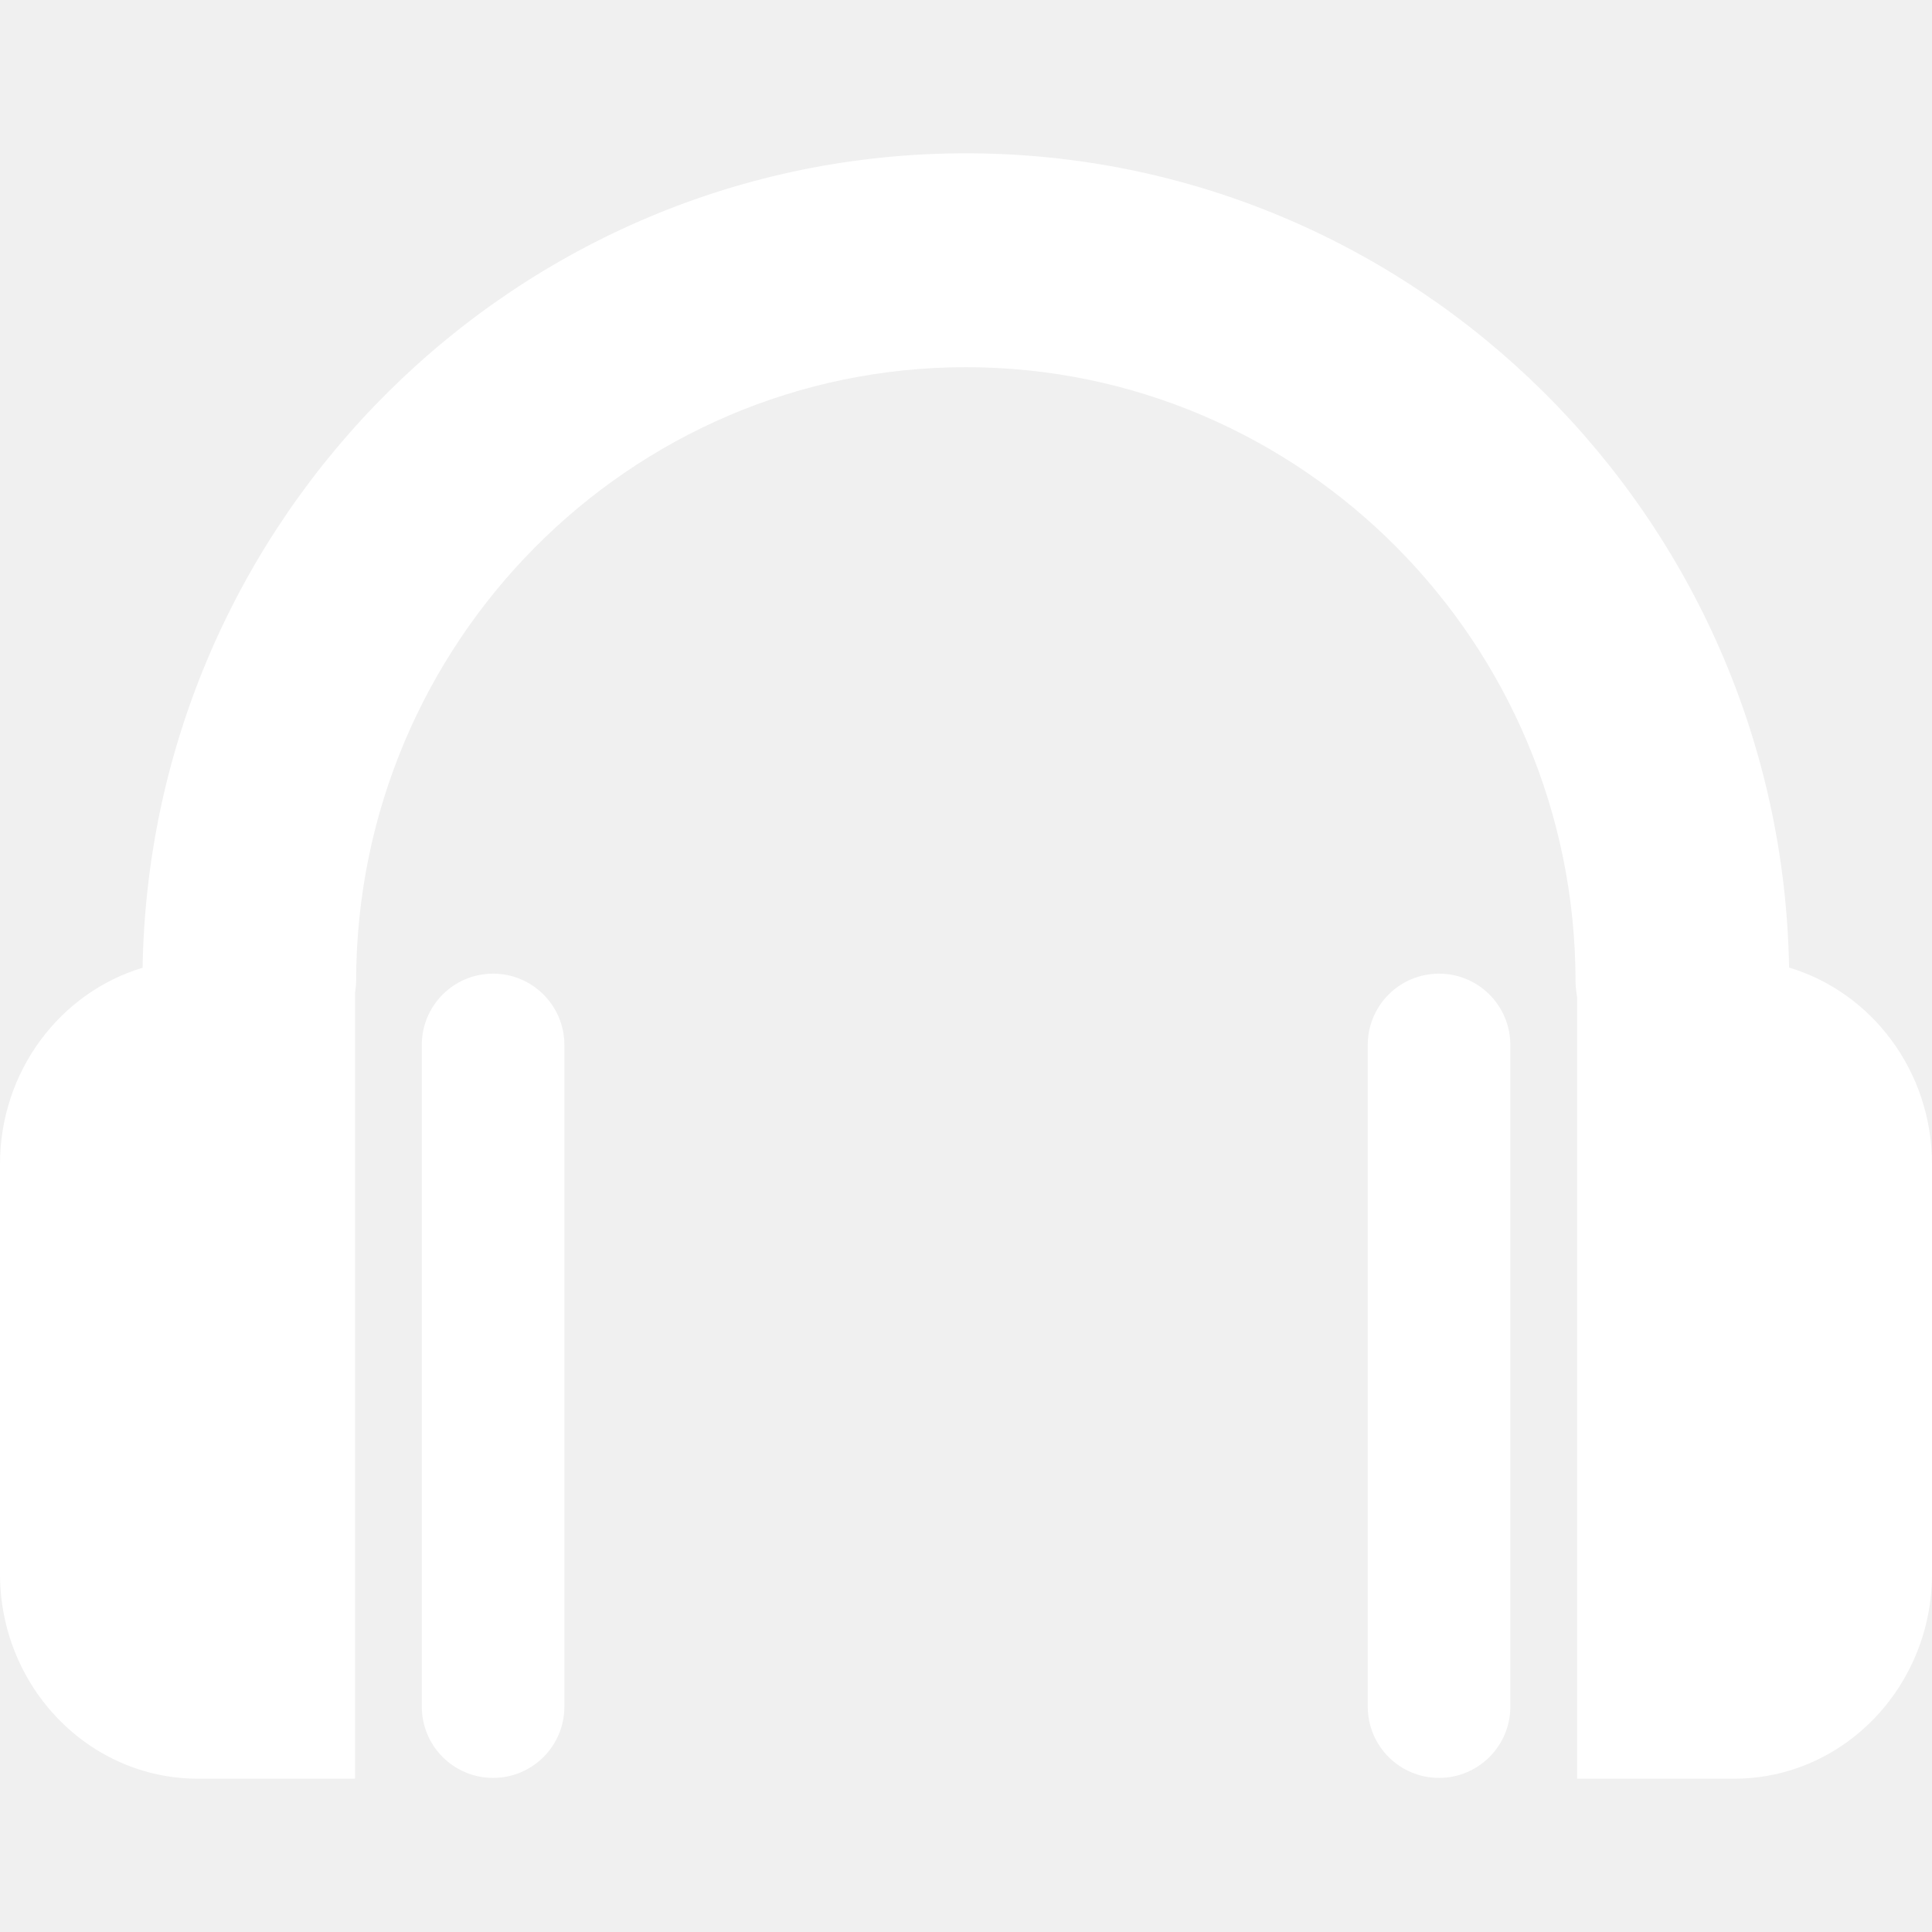
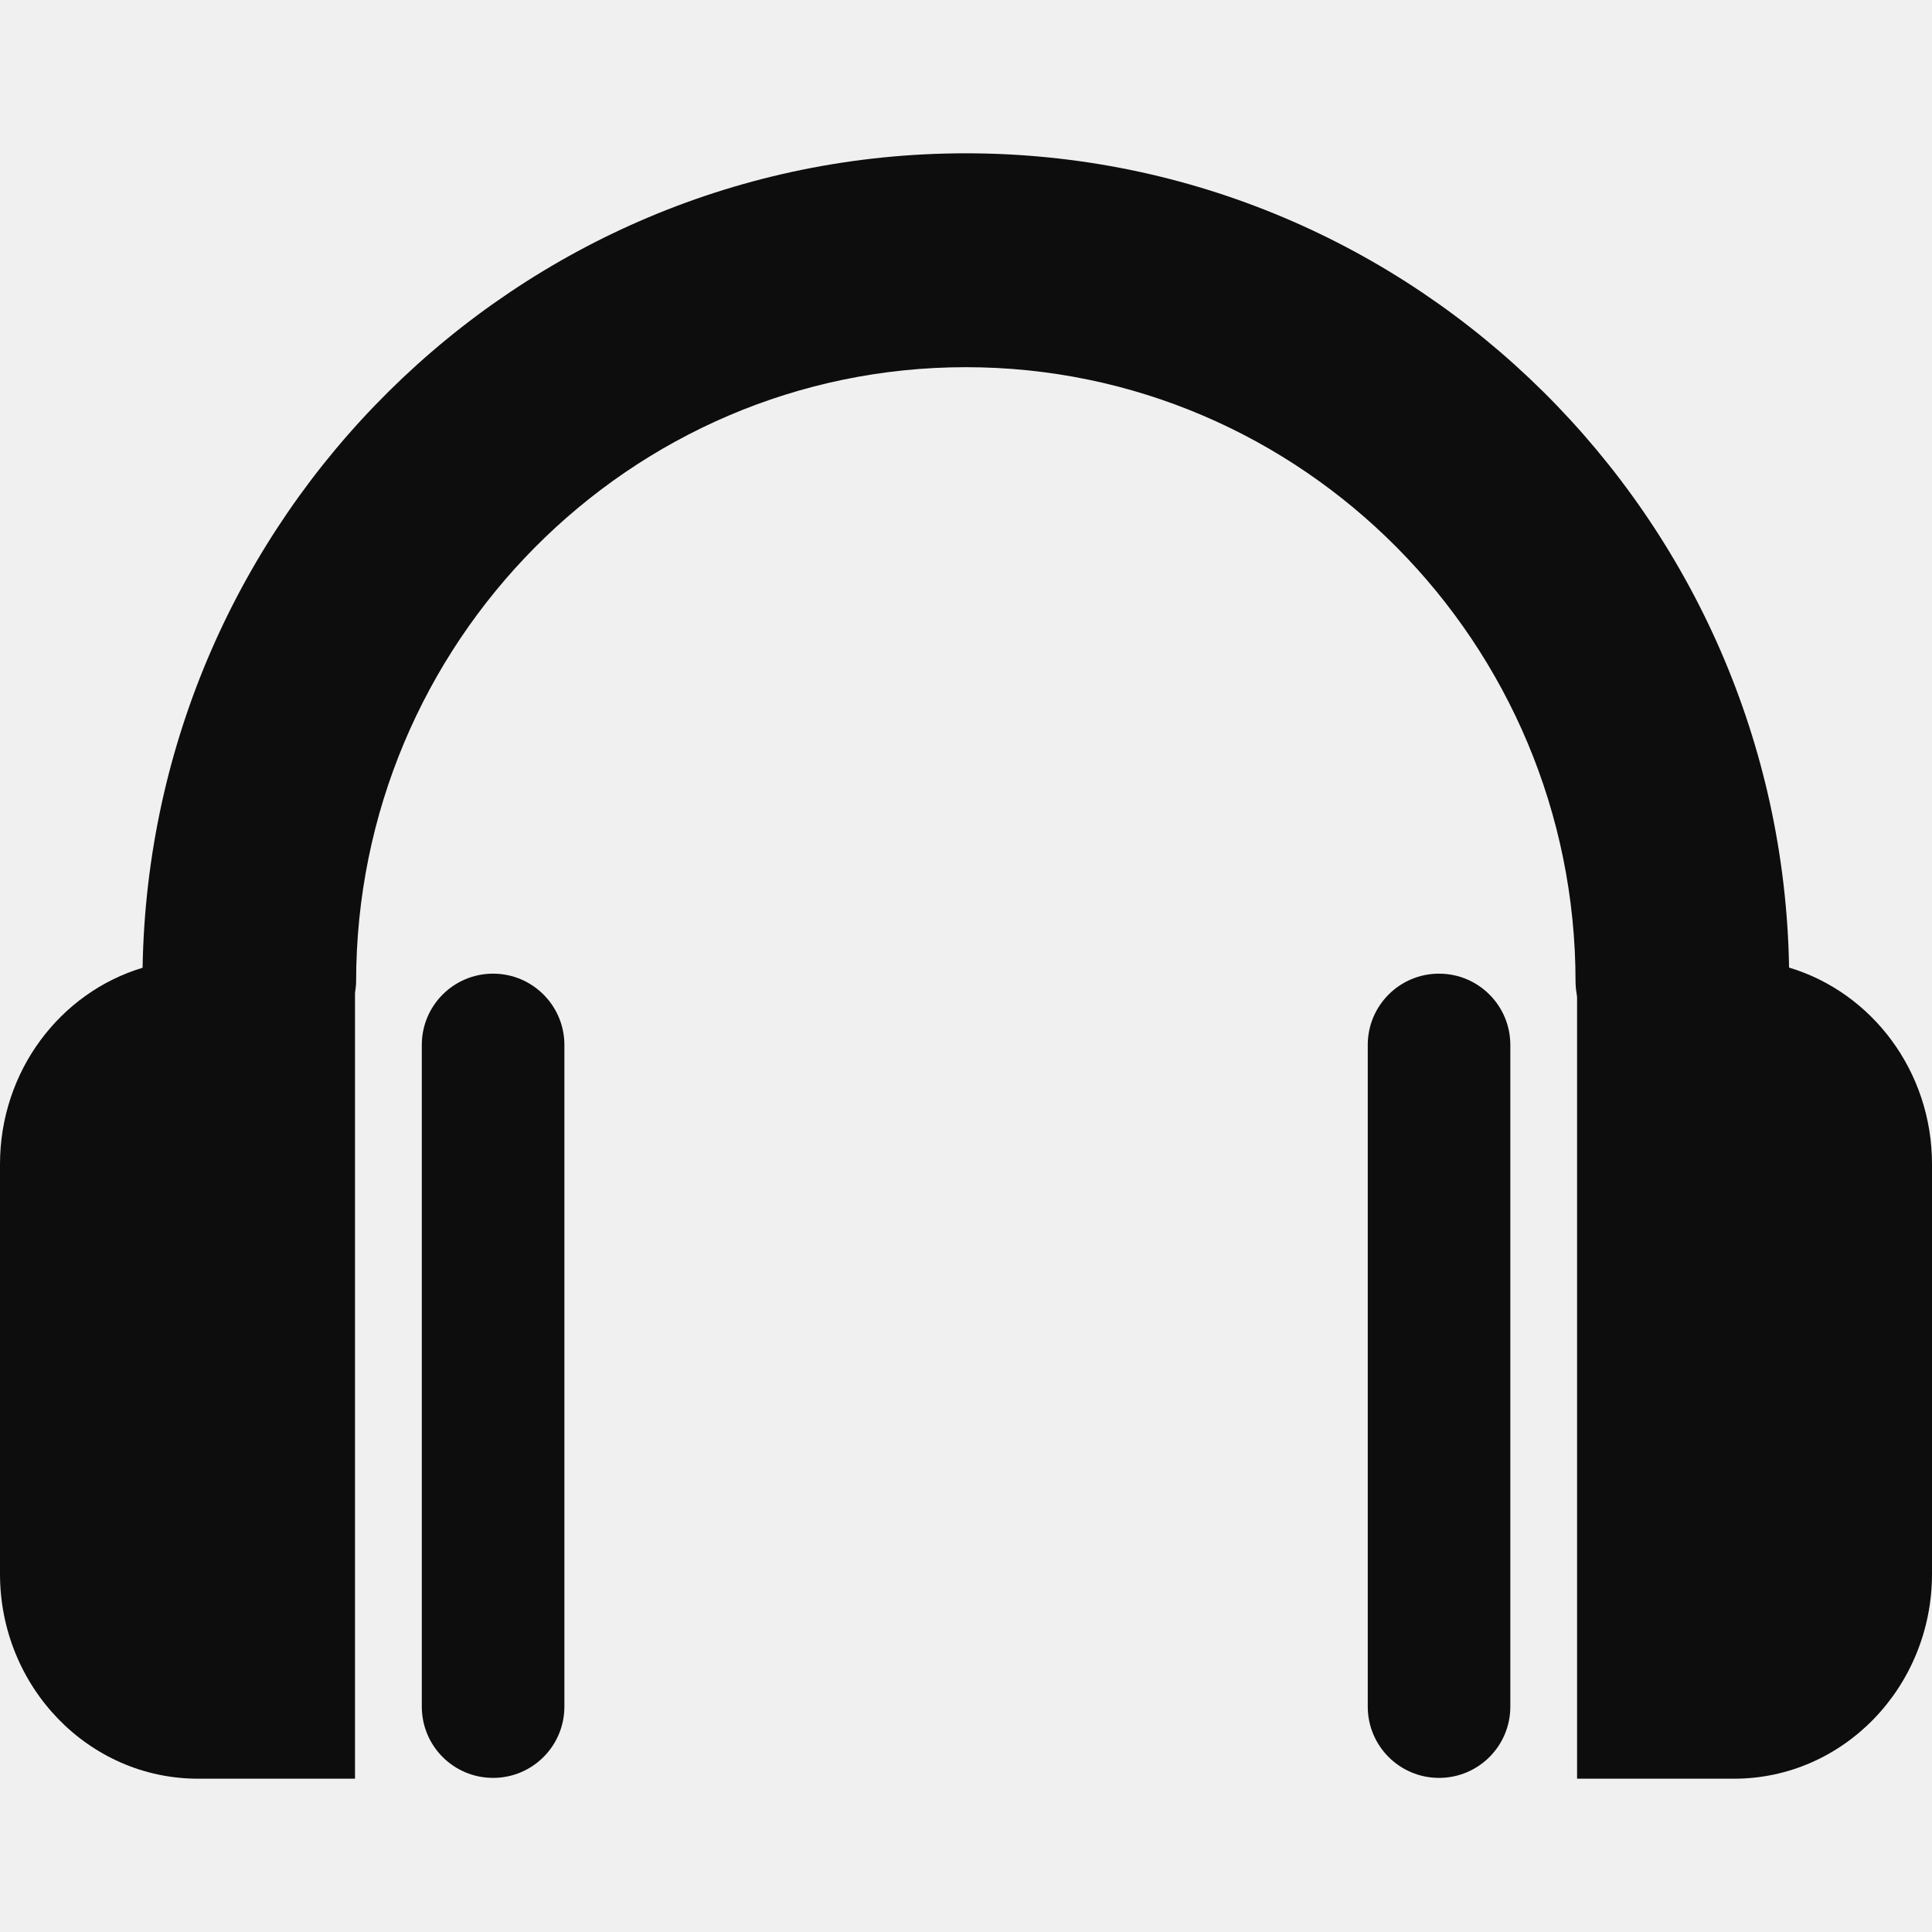
- <svg xmlns="http://www.w3.org/2000/svg" fill="#000000" version="1.1" id="Capa_1" width="40px" height="40px" viewBox="0 0 287.386 287.386" xml:space="preserve">
+ <svg xmlns="http://www.w3.org/2000/svg" fill="#0D0D0D" version="1.1" id="Capa_1" width="40px" height="40px" viewBox="0 0 287.386 287.386" xml:space="preserve">
  <g>
    <g>
-       <path d="M62.743,155.437v98.42c0,5.867,4.741,10.605,10.605,10.605c5.854,0,10.605-4.738,10.605-10.605v-98.42    c0-5.856-4.751-10.605-10.605-10.605C67.484,144.832,62.743,149.576,62.743,155.437z" fill="white" />
-       <path d="M29.456,264.582h23.351v-116.85c0.064-0.56,0.166-1.119,0.166-1.693c0-50.412,40.69-91.42,90.698-91.42    c50.002,0,90.692,41.008,90.692,91.42c0,0.771,0.113,1.518,0.228,2.263v116.28h23.354c16.254,0,29.442-13.64,29.442-30.469    v-60.936c0-13.878-8.989-25.57-21.261-29.249c-1.129-66.971-55.608-121.124-122.45-121.124    c-66.86,0-121.347,54.158-122.465,121.15C8.956,147.638,0,159.32,0,173.187v60.926C0,250.932,13.187,264.582,29.456,264.582z" fill="white" />
-       <path d="M203.454,155.437v98.42c0,5.867,4.748,10.605,10.604,10.605s10.604-4.738,10.604-10.605v-98.42    c0-5.856-4.748-10.605-10.604-10.605C208.191,144.832,203.454,149.576,203.454,155.437z" fill="white" />
+       <path d="M62.743,155.437v98.42c0,5.867,4.741,10.605,10.605,10.605c5.854,0,10.605-4.738,10.605-10.605v-98.42    c0-5.856-4.751-10.605-10.605-10.605C67.484,144.832,62.743,149.576,62.743,155.437z" />
+       <path d="M29.456,264.582h23.351v-116.85c0.064-0.56,0.166-1.119,0.166-1.693c0-50.412,40.69-91.42,90.698-91.42    c50.002,0,90.692,41.008,90.692,91.42c0,0.771,0.113,1.518,0.228,2.263v116.28h23.354c16.254,0,29.442-13.64,29.442-30.469    v-60.936c0-13.878-8.989-25.57-21.261-29.249c-1.129-66.971-55.608-121.124-122.45-121.124    c-66.86,0-121.347,54.158-122.465,121.15C8.956,147.638,0,159.32,0,173.187v60.926C0,250.932,13.187,264.582,29.456,264.582z" />
+       <path d="M203.454,155.437v98.42c0,5.867,4.748,10.605,10.604,10.605s10.604-4.738,10.604-10.605v-98.42    c0-5.856-4.748-10.605-10.604-10.605C208.191,144.832,203.454,149.576,203.454,155.437z" />
    </g>
  </g>
</svg>
